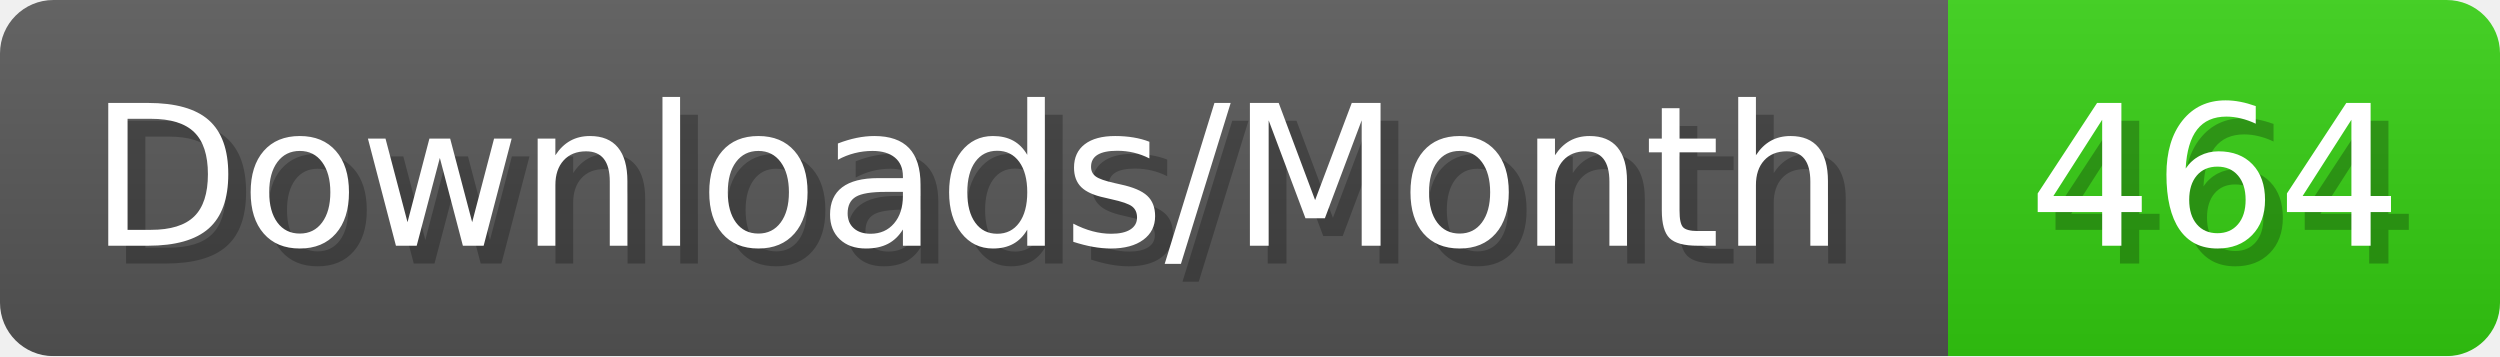
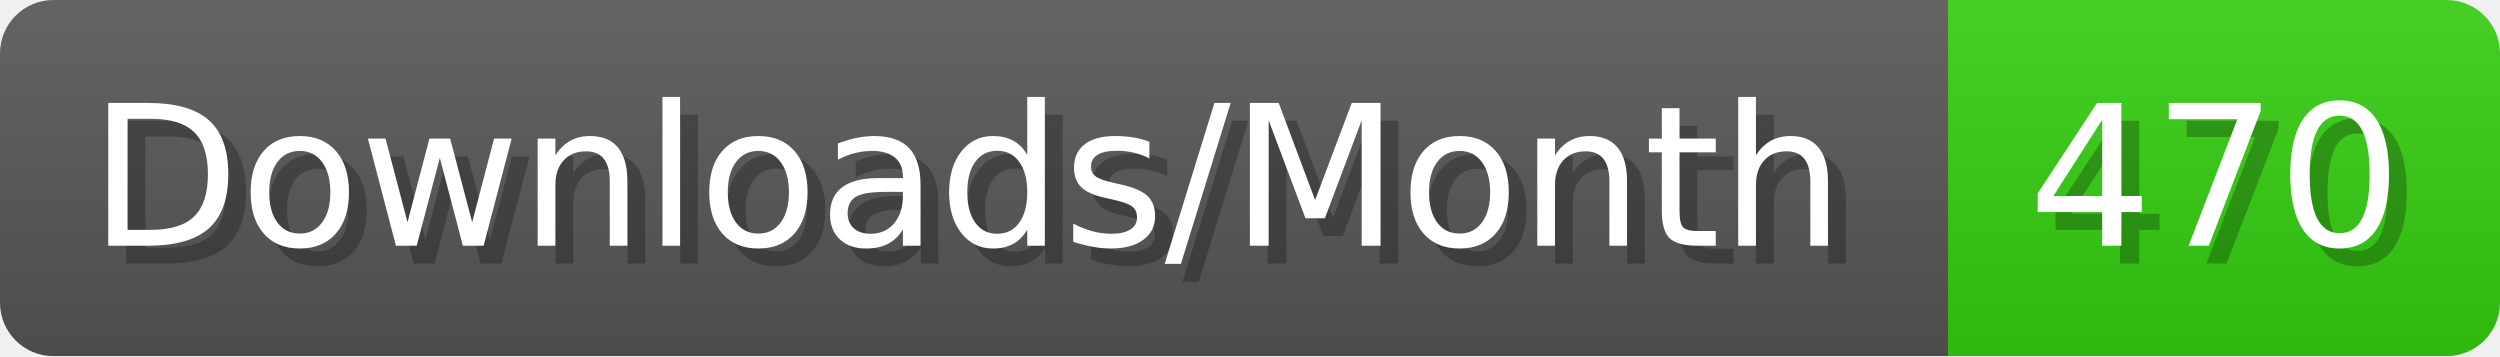
- <svg xmlns="http://www.w3.org/2000/svg" width="140.4" height="20" viewBox="0 0 1404 200" role="img" aria-label="Downloads/Month: 464">
+ <svg xmlns="http://www.w3.org/2000/svg" width="140.4" height="20" viewBox="0 0 1404 200" role="img" aria-label="Downloads/Month: 470">
  <linearGradient id="YlXUI" x2="0" y2="100%">
    <stop offset="0" stop-opacity=".1" stop-color="#EEE" />
    <stop offset="1" stop-opacity=".1" />
  </linearGradient>
  <mask id="JHhop">
    <rect width="1404" height="200" rx="30" fill="#FFF" />
  </mask>
  <g mask="url(#JHhop)">
    <rect width="1094" height="200" fill="#555" />
    <rect width="310" height="200" fill="#3C1" x="1094" />
    <rect width="1404" height="200" fill="url(#YlXUI)" />
  </g>
  <g aria-hidden="true" fill="#fff" text-anchor="start" font-family="Verdana,DejaVu Sans,sans-serif" font-size="110">
    <text x="60" y="148" textLength="994" fill="#000" opacity="0.25">Downloads/Month</text>
    <text x="50" y="138" textLength="994">Downloads/Month</text>
-     <text x="1149" y="148" textLength="210" fill="#000" opacity="0.25">464</text>
-     <text x="1139" y="138" textLength="210">464</text>
+     <text x="1149" y="148" textLength="210" fill="#000" opacity="0.25">470</text>
+     <text x="1139" y="138" textLength="210">470</text>
  </g>
</svg>
